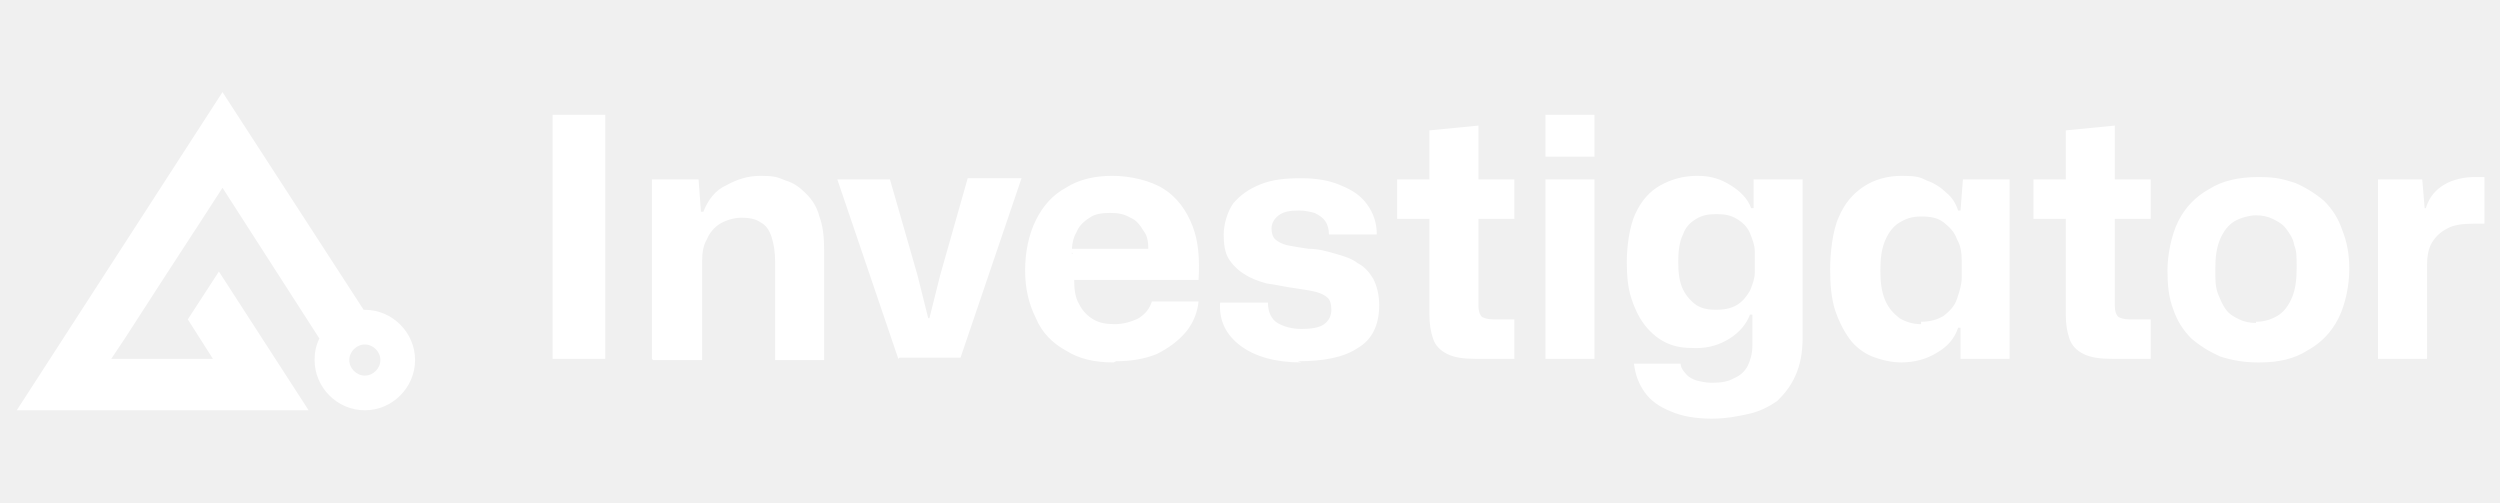
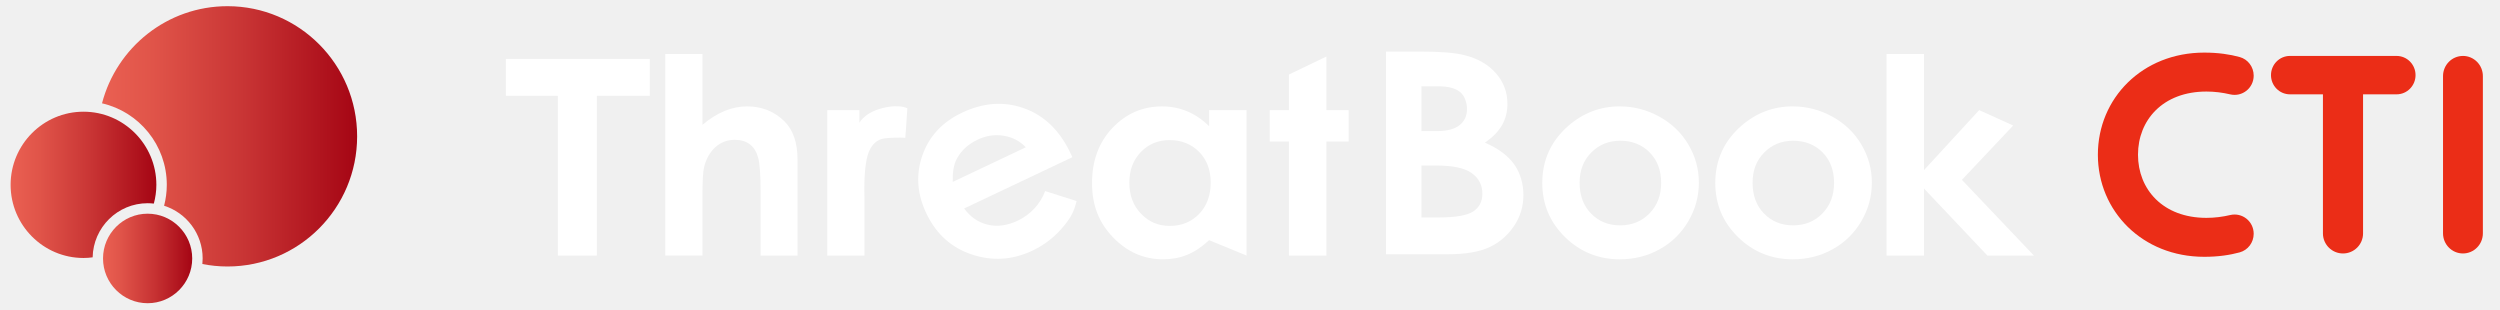
- <svg xmlns="http://www.w3.org/2000/svg" id="_图层_1" data-name="图层_1" version="1.1" viewBox="0 0 209 42">
+ <svg xmlns="http://www.w3.org/2000/svg" width="202" height="25" viewBox="0 0 202 25" fill="none">
+   <g clip-path="url(#clip0_12457_10995)">
+     <path d="M11.928 17.266C9.941 17.266 8.324 18.889 8.324 20.883C8.324 22.877 9.941 24.5 11.928 24.5C13.915 24.5 15.531 22.877 15.531 20.883C15.531 18.889 13.915 17.266 11.928 17.266Z" fill="url(#paint0_linear_12457_10995)" />
+     <path d="M11.928 16.42C12.098 16.42 12.265 16.432 12.43 16.45C12.559 15.965 12.634 15.459 12.634 14.935C12.634 11.676 9.993 9.025 6.746 9.025C3.499 9.025 0.857 11.676 0.857 14.935C0.857 18.194 3.498 20.845 6.745 20.845C6.996 20.845 7.242 20.824 7.485 20.793C7.533 18.373 9.505 16.42 11.927 16.42H11.928Z" fill="url(#paint1_linear_12457_10995)" />
+     <path d="M18.38 0.5C13.512 0.5 9.421 3.833 8.243 8.348C11.236 9.034 13.477 11.725 13.477 14.934C13.477 15.518 13.399 16.083 13.259 16.625C15.062 17.194 16.374 18.887 16.374 20.882C16.374 21.035 16.366 21.185 16.351 21.333C17.007 21.462 17.685 21.533 18.379 21.533C24.166 21.533 28.856 16.825 28.856 11.016C28.856 5.208 24.166 0.5 18.38 0.5Z" fill="url(#paint2_linear_12457_10995)" />
+   </g>
+   <path d="M82.241 17.826C81.391 18.23 80.58 18.339 79.81 18.155C79.04 17.972 78.404 17.534 77.903 16.844L86.648 12.7L86.405 12.19C85.531 10.442 84.294 9.289 82.692 8.731C81.091 8.172 79.436 8.298 77.727 9.107C76.118 9.87 75.047 11.036 74.511 12.607C73.977 14.178 74.112 15.768 74.917 17.381C75.703 18.954 76.893 20.01 78.484 20.548C80.076 21.087 81.723 21.056 83.425 20.25C84.521 19.731 85.374 18.989 85.983 18.231C86.591 17.474 86.777 17.076 86.989 16.247L84.45 15.439C84.064 16.479 83.259 17.342 82.241 17.825V17.826ZM77.295 12.856C77.66 12.17 78.222 11.648 78.982 11.288C79.681 10.956 80.388 10.85 81.101 10.969C81.815 11.088 82.409 11.398 82.883 11.902L76.982 14.699C76.961 13.9 77.066 13.286 77.296 12.856H77.295Z" fill="white" />
+   <path d="M40.876 7.743H45.077V20.65H48.226V7.743H52.504V4.761H40.876V7.743Z" fill="white" />
+   <path d="M72.087 8.596C69.971 8.822 69.438 9.925 69.438 9.925V8.9H66.844V20.65H69.848V15.897L69.837 15.325C69.837 13.684 69.998 12.581 70.319 12.02C70.64 11.459 71.038 11.238 71.499 11.178C71.892 11.126 72.724 11.101 73.151 11.135L73.317 8.748C72.889 8.546 72.306 8.586 72.087 8.596Z" fill="white" />
+   <path d="M60.36 8.596C59.745 8.596 59.14 8.721 58.541 8.968C57.943 9.216 57.348 9.588 56.757 10.087V4.362H53.752V20.648H56.757V15.929C56.757 14.669 56.8 13.863 56.889 13.51C57.059 12.826 57.364 12.286 57.803 11.891C58.243 11.494 58.77 11.297 59.383 11.297C59.856 11.297 60.253 11.415 60.575 11.653C60.897 11.891 61.124 12.252 61.257 12.733C61.389 13.215 61.456 14.138 61.456 15.498V20.65H64.439V12.885C64.439 11.53 64.088 10.505 63.385 9.806C62.564 9 61.555 8.596 60.358 8.596H60.36Z" fill="white" />
+   <path d="M158.522 14.531L162.665 10.143L159.916 8.898L155.46 13.744V4.362H152.432V20.65H155.46V15.234L160.582 20.65H164.34L158.522 14.531Z" fill="white" />
+   <path d="M148.058 9.428C147.056 8.874 145.986 8.596 144.848 8.596C143.273 8.596 141.879 9.129 140.668 10.194C139.287 11.418 138.595 12.948 138.595 14.785C138.595 16.499 139.207 17.955 140.43 19.154C141.654 20.352 143.13 20.952 144.859 20.952C146.034 20.952 147.11 20.68 148.085 20.136C149.061 19.592 149.832 18.838 150.397 17.873C150.962 16.908 151.246 15.872 151.246 14.763C151.246 13.655 150.965 12.636 150.403 11.685C149.841 10.734 149.059 9.982 148.059 9.428H148.058ZM147.251 17.248C146.622 17.889 145.833 18.209 144.886 18.209C143.938 18.209 143.155 17.892 142.536 17.258C141.917 16.625 141.609 15.796 141.609 14.773C141.609 13.751 141.922 12.963 142.546 12.326C143.172 11.689 143.955 11.371 144.894 11.371C145.833 11.371 146.647 11.686 147.266 12.316C147.885 12.946 148.193 13.765 148.193 14.773C148.193 15.781 147.879 16.606 147.248 17.246L147.251 17.248Z" fill="white" />
+   <path d="M119.979 11.527C120.622 11.082 121.085 10.605 121.372 10.097C121.658 9.588 121.8 9.023 121.8 8.399C121.8 7.441 121.487 6.61 120.858 5.904C120.231 5.2 119.385 4.717 118.324 4.456C117.576 4.263 116.393 4.167 114.776 4.167H111.988V20.544H116.96C118.391 20.544 119.515 20.356 120.327 19.981C121.139 19.606 121.803 19.04 122.318 18.283C122.834 17.525 123.091 16.688 123.091 15.767C123.091 14.846 122.843 13.98 122.345 13.278C121.847 12.577 121.059 11.993 119.982 11.526L119.979 11.527ZM114.853 6.974H116.233C117.008 6.974 117.584 7.124 117.963 7.425C118.343 7.726 118.532 8.298 118.532 8.811C118.532 9.361 118.333 9.795 117.932 10.114C117.533 10.433 116.922 10.592 116.099 10.592H114.853V6.974ZM119.043 17.081C118.555 17.408 117.611 17.571 116.209 17.571H114.855V13.374H116.064C117.394 13.374 118.344 13.579 118.916 13.987C119.488 14.395 119.775 14.952 119.775 15.657C119.775 16.28 119.531 16.755 119.044 17.081H119.043Z" fill="white" />
+   <path d="M97.694 10.196C97.156 9.663 96.569 9.263 95.933 8.997C95.298 8.731 94.618 8.598 93.896 8.598C92.324 8.598 90.987 9.177 89.887 10.336C88.786 11.496 88.236 12.982 88.236 14.796C88.236 16.61 88.804 18.009 89.942 19.186C91.079 20.363 92.426 20.952 93.985 20.952C94.679 20.952 95.323 20.832 95.918 20.59C96.512 20.349 97.105 19.954 97.696 19.407L100.722 20.648V8.898H97.696V10.194L97.694 10.196ZM96.888 17.286C96.262 17.931 95.473 18.253 94.522 18.253C93.572 18.253 92.826 17.925 92.196 17.271C91.565 16.616 91.251 15.78 91.251 14.765C91.251 13.749 91.56 12.931 92.178 12.286C92.797 11.642 93.574 11.32 94.51 11.32C95.447 11.32 96.26 11.636 96.886 12.27C97.512 12.903 97.825 13.732 97.825 14.755C97.825 15.777 97.512 16.643 96.886 17.288L96.888 17.286Z" fill="white" />
+   <path d="M107.174 4.568L104.148 6.023V8.898H102.596V11.437H104.148V20.65H107.174V11.437H108.971V8.898H107.174V4.568Z" fill="white" />
+   <path d="M134.081 9.428C133.079 8.874 132.009 8.596 130.871 8.596C129.296 8.596 127.903 9.129 126.69 10.194C125.309 11.418 124.617 12.948 124.617 14.785C124.617 16.499 125.228 17.955 126.451 19.154C127.674 20.352 129.152 20.952 130.881 20.952C132.056 20.952 133.132 20.68 134.107 20.136C135.083 19.592 135.853 18.838 136.419 17.873C136.984 16.908 137.268 15.872 137.268 14.763C137.268 13.655 136.987 12.636 136.425 11.685C135.863 10.734 135.081 9.982 134.08 9.428H134.081ZM133.276 17.248C132.647 17.889 131.858 18.209 130.91 18.209C129.963 18.209 129.179 17.892 128.561 17.258C127.942 16.625 127.633 15.796 127.633 14.773C127.633 13.751 127.946 12.963 128.572 12.326C129.198 11.689 129.982 11.371 130.922 11.371C131.862 11.371 132.675 11.686 133.293 12.316C133.912 12.946 134.221 13.765 134.221 14.773C134.221 15.781 133.906 16.606 133.277 17.246L133.276 17.248Z" fill="white" />
+   <g clip-path="url(#clip1_12457_10995)">
+     <path d="M178.101 4.25C179.248 4.25 180.176 4.394 180.962 4.607C181.633 4.789 182.098 5.407 182.098 6.111C182.098 7.121 181.165 7.855 180.194 7.624C179.595 7.482 178.951 7.397 178.279 7.397C174.749 7.397 172.75 9.712 172.75 12.5C172.75 15.288 174.749 17.603 178.279 17.603C178.951 17.603 179.595 17.518 180.194 17.376C181.166 17.145 182.098 17.879 182.098 18.89C182.098 19.593 181.633 20.212 180.962 20.393C180.177 20.606 179.248 20.75 178.101 20.75C173.105 20.75 169.508 17.064 169.508 12.5C169.508 7.937 173.105 4.25 178.101 4.25Z" fill="#EB2D17" />
+     <path d="M187.693 7.622H185.028C184.182 7.622 183.496 6.927 183.496 6.07C183.496 5.214 184.182 4.519 185.028 4.519H193.644C194.49 4.519 195.176 5.214 195.176 6.07C195.176 6.927 194.49 7.622 193.644 7.622H190.935V18.86C190.935 19.755 190.209 20.48 189.314 20.48C188.419 20.48 187.693 19.755 187.693 18.86V7.622Z" fill="#EB2D17" />
+     <path d="M199.006 4.519C199.895 4.519 200.616 5.249 200.616 6.149V18.85C200.616 19.75 199.895 20.48 199.006 20.48C198.117 20.48 197.396 19.75 197.396 18.85V6.149C197.396 5.249 198.117 4.52 199.006 4.52V4.519Z" fill="#EB2D17" />
+   </g>
  <defs>
-     <style>
-       .st0 {
-         fill: #fff;
-       }
-     </style>
+     <linearGradient id="paint0_linear_12457_10995" x1="8.324" y1="20.883" x2="15.531" y2="20.883" gradientUnits="userSpaceOnUse">
+       <stop stop-color="#EA6052" />
+       <stop offset="0.2" stop-color="#E05449" />
+       <stop offset="0.56" stop-color="#C83434" />
+       <stop offset="1" stop-color="#A50514" />
+     </linearGradient>
+     <linearGradient id="paint1_linear_12457_10995" x1="0.857" y1="14.935" x2="12.634" y2="14.935" gradientUnits="userSpaceOnUse">
+       <stop stop-color="#EA6052" />
+       <stop offset="0.2" stop-color="#E05449" />
+       <stop offset="0.56" stop-color="#C83434" />
+       <stop offset="1" stop-color="#A50514" />
+     </linearGradient>
+     <linearGradient id="paint2_linear_12457_10995" x1="8.243" y1="11.016" x2="28.857" y2="11.016" gradientUnits="userSpaceOnUse">
+       <stop stop-color="#EA6052" />
+       <stop offset="0.2" stop-color="#E05449" />
+       <stop offset="0.56" stop-color="#C83434" />
+       <stop offset="1" stop-color="#A50514" />
+     </linearGradient>
+     <clipPath id="clip0_12457_10995">
+       <rect width="28" height="24" fill="white" transform="translate(0.857056 0.5)" />
+     </clipPath>
+     <clipPath id="clip1_12457_10995">
+       <rect width="31.108" height="16.501" fill="white" transform="translate(169.508 4.2495)" />
+     </clipPath>
  </defs>
-   <path class="st0" d="M30.5,25.9h-.1L18.6,7.7,1.4,34.3h24.4l-7.5-11.6-2.6,4,2.1,3.3h-8.5l1.2-1.8,3.1-4.8h0l2.6-4,.2-.3,2.2-3.4,8.1,12.6c-.3.6-.4,1.2-.4,1.8,0,2.3,1.9,4.2,4.2,4.2s4.2-1.9,4.2-4.2-1.9-4.2-4.2-4.2ZM30.5,31.4c-.7,0-1.3-.6-1.3-1.3s.6-1.3,1.3-1.3,1.3.6,1.3,1.3-.6,1.3-1.3,1.3Z" />
-   <path class="st0" d="M46.2,30V9.6h4.4v20.4h-4.4ZM54.5,30v-15h3.9l.2,2.7h.2c.4-1,1-1.8,1.9-2.2.9-.5,1.8-.8,2.9-.8s1.4.1,2.1.4c.7.2,1.2.6,1.7,1.1.5.5.9,1.1,1.1,1.9.3.8.4,1.7.4,2.9v9.1h-4.1v-8.2c0-.8-.1-1.5-.3-2.1-.2-.6-.5-1-.9-1.2-.4-.3-1-.4-1.6-.4s-1.3.2-1.8.5c-.5.3-.9.8-1.1,1.3-.3.5-.4,1.1-.4,1.8v8.3h-4.1ZM75.1,30l-5.1-15h4.4l2.3,8,.9,3.6h.1l.9-3.6,2.3-8.1h4.5l-5.1,15h-5.1ZM93.1,30.3c-1.6,0-2.9-.3-4-1-1.1-.6-2-1.5-2.5-2.7-.6-1.2-.9-2.5-.9-4s.3-3,.9-4.2c.6-1.2,1.4-2.1,2.5-2.7,1.1-.7,2.4-1,3.9-1s3.2.4,4.3,1.1,1.9,1.8,2.4,3.1c.5,1.3.6,2.8.5,4.5h-10.4c0,.8.1,1.5.4,2,.3.6.7,1,1.2,1.3.5.3,1.1.4,1.8.4s1.4-.2,2-.5c.6-.4.9-.8,1.1-1.4h3.9c-.1,1-.5,1.9-1.1,2.6-.6.7-1.4,1.3-2.4,1.8-1,.4-2.1.6-3.4.6ZM89.7,21.2l-.4-.4h7.1l-.4.4c0-.8,0-1.4-.4-1.9-.3-.5-.6-.9-1.1-1.1-.5-.3-1-.4-1.7-.4s-1.3.1-1.7.4c-.5.3-.9.7-1.1,1.2-.3.5-.4,1.1-.4,1.8ZM108.8,30.3c-2.2,0-3.9-.5-5.1-1.4-1.2-.9-1.8-2.1-1.7-3.6h4c0,.8.3,1.4.8,1.7.5.3,1.2.5,2,.5s1.5-.1,1.9-.4c.4-.3.6-.7.6-1.2s-.1-.8-.3-1c-.2-.2-.6-.4-1-.5-.4-.1-1-.2-1.7-.3-.8-.1-1.6-.3-2.4-.4-.7-.2-1.3-.4-1.9-.8-.5-.3-1-.8-1.3-1.3-.3-.5-.4-1.2-.4-2s.3-1.9.8-2.6c.6-.7,1.3-1.2,2.3-1.6,1-.4,2.1-.5,3.4-.5s2.4.2,3.3.6c1,.4,1.7.9,2.2,1.6.5.7.8,1.5.8,2.5h-4c0-.4-.1-.8-.3-1.1-.2-.3-.5-.5-.9-.7-.4-.1-.8-.2-1.3-.2-.8,0-1.3.1-1.7.4-.4.3-.6.7-.6,1.1s.1.7.3.9c.2.2.6.4,1,.5.5.1,1.1.2,1.8.3.8,0,1.5.2,2.2.4.7.2,1.4.4,1.9.8.6.3,1,.8,1.3,1.3.3.6.5,1.3.5,2.2,0,1.7-.6,2.9-1.8,3.6-1.2.8-2.9,1.1-5,1.1ZM123.4,30c-1,0-1.8-.1-2.4-.4-.6-.3-1-.7-1.2-1.3-.2-.6-.3-1.2-.3-2v-8h-2.7v-3.3h2.7v-4.1l4.1-.4v4.5h3v3.3h-3v7.3c0,.4.1.7.3.9.2.1.5.2.9.2h1.8v3.3h-3.3ZM129.2,30v-15h4.1v15h-4.1ZM129.2,13.1v-3.5h4.1v3.5h-4.1ZM143.1,35c-1.3,0-2.5-.2-3.4-.6-1-.4-1.7-.9-2.2-1.6-.5-.7-.8-1.5-.9-2.4h3.9c0,.3.2.6.4.8.2.3.6.5.9.6.4.1.8.2,1.3.2.8,0,1.4-.1,1.9-.4.5-.2.9-.6,1.1-1,.2-.4.4-1,.4-1.7v-2.6h-.2c-.3.8-.9,1.5-1.7,2-.8.5-1.7.8-2.8.8s-1.7-.1-2.4-.4c-.7-.3-1.3-.8-1.8-1.4-.5-.6-.9-1.4-1.2-2.3s-.4-1.9-.4-3.1.2-2.9.7-4c.5-1.1,1.2-1.9,2.1-2.4.9-.5,1.9-.8,3.1-.8s2,.3,2.8.8c.8.5,1.4,1.1,1.7,1.9h.2v-2.4h4.1v13.2c0,1.3-.2,2.3-.6,3.2-.4.9-.9,1.5-1.5,2.1-.7.5-1.5.9-2.4,1.1-.9.2-1.9.4-3.1.4ZM143.4,25.9c.7,0,1.3-.1,1.8-.4s.8-.7,1.1-1.2c.2-.5.4-1,.4-1.5v-1.8c0-.5-.2-1-.4-1.5-.2-.5-.6-.9-1.1-1.2s-1-.4-1.7-.4-1.2.1-1.7.4c-.5.3-.9.7-1.1,1.3-.3.6-.4,1.4-.4,2.3s.1,1.7.4,2.3c.3.6.7,1,1.1,1.3.5.3,1,.4,1.7.4ZM159,30.3c-.9,0-1.7-.2-2.5-.5-.7-.3-1.4-.8-1.9-1.5-.5-.7-.9-1.5-1.2-2.4-.3-1-.4-2.1-.4-3.4s.2-3.2.7-4.3c.5-1.2,1.2-2,2.1-2.6.9-.6,2-.9,3.2-.9s1.5.1,2.1.4c.6.2,1.2.6,1.6,1,.5.4.8.9,1,1.5h.2l.2-2.6h3.9v15h-4.1v-2.6h-.2c-.3.9-.9,1.6-1.8,2.1-.8.5-1.8.8-3,.8ZM160.6,26.9c.8,0,1.4-.2,1.9-.5.5-.4.9-.8,1.1-1.4.2-.6.4-1.2.4-1.8v-1.4c0-.7-.1-1.3-.4-1.8-.2-.6-.6-1-1.1-1.4-.5-.4-1.1-.5-1.9-.5s-1.3.2-1.8.5c-.5.3-.9.8-1.2,1.5s-.4,1.5-.4,2.5.1,1.8.4,2.5c.3.7.7,1.1,1.2,1.5.5.3,1.1.5,1.8.5ZM176.6,30c-1,0-1.8-.1-2.4-.4s-1-.7-1.2-1.3c-.2-.6-.3-1.2-.3-2v-8h-2.7v-3.3h2.7v-4.1l4.1-.4v4.5h3v3.3h-3v7.3c0,.4.1.7.3.9.2.1.5.2.9.2h1.8v3.3h-3.3ZM188.7,30.3c-1.1,0-2.2-.2-3.1-.5-.9-.4-1.7-.9-2.4-1.5-.7-.7-1.2-1.5-1.5-2.4-.4-1-.5-2.1-.5-3.3s.3-2.9.9-4.1c.6-1.2,1.5-2.1,2.6-2.7,1.1-.7,2.5-1,4.1-1s2.1.2,3.1.5c.9.4,1.7.9,2.4,1.5.7.7,1.2,1.5,1.5,2.4.4,1,.6,2,.6,3.3s-.3,2.9-.9,4.1c-.6,1.2-1.5,2.1-2.6,2.7-1.1.7-2.4,1-4,1ZM188.6,26.9c.7,0,1.3-.2,1.8-.5.5-.3.9-.8,1.2-1.5.3-.7.4-1.5.4-2.5s0-1.4-.2-1.9c-.1-.6-.4-1-.7-1.4-.3-.4-.7-.6-1.1-.8-.4-.2-.9-.3-1.4-.3s-1.3.2-1.8.5c-.5.3-.9.8-1.2,1.5-.3.7-.4,1.5-.4,2.5s0,1.4.2,2c.2.5.4,1,.7,1.4.3.4.7.6,1.1.8.4.2.9.3,1.4.3ZM198.8,30v-15h3.7l.2,2.4h.1c.3-1,.9-1.6,1.6-2,.7-.4,1.6-.6,2.5-.6h.8v3.9h-.9c-.9,0-1.7.1-2.2.4-.6.3-1,.7-1.3,1.2-.3.5-.4,1.2-.4,1.9v7.8h-4.1Z" />
</svg>
